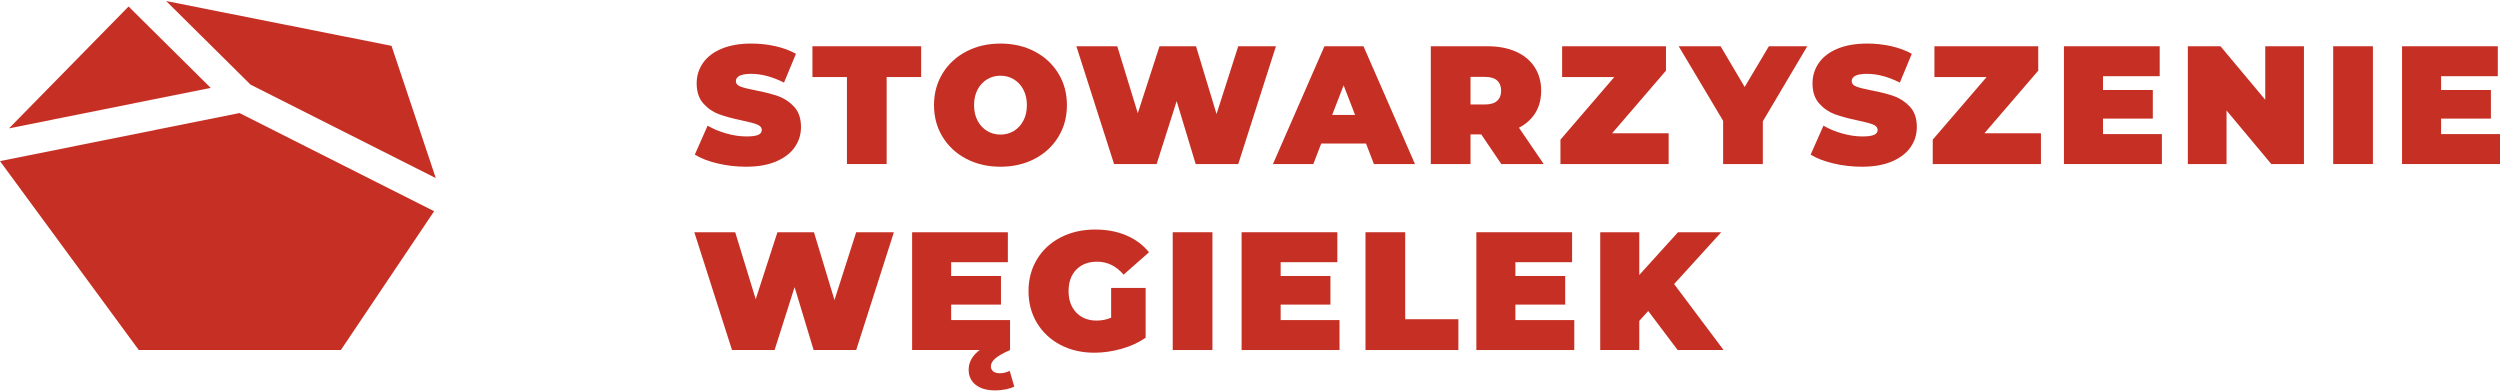
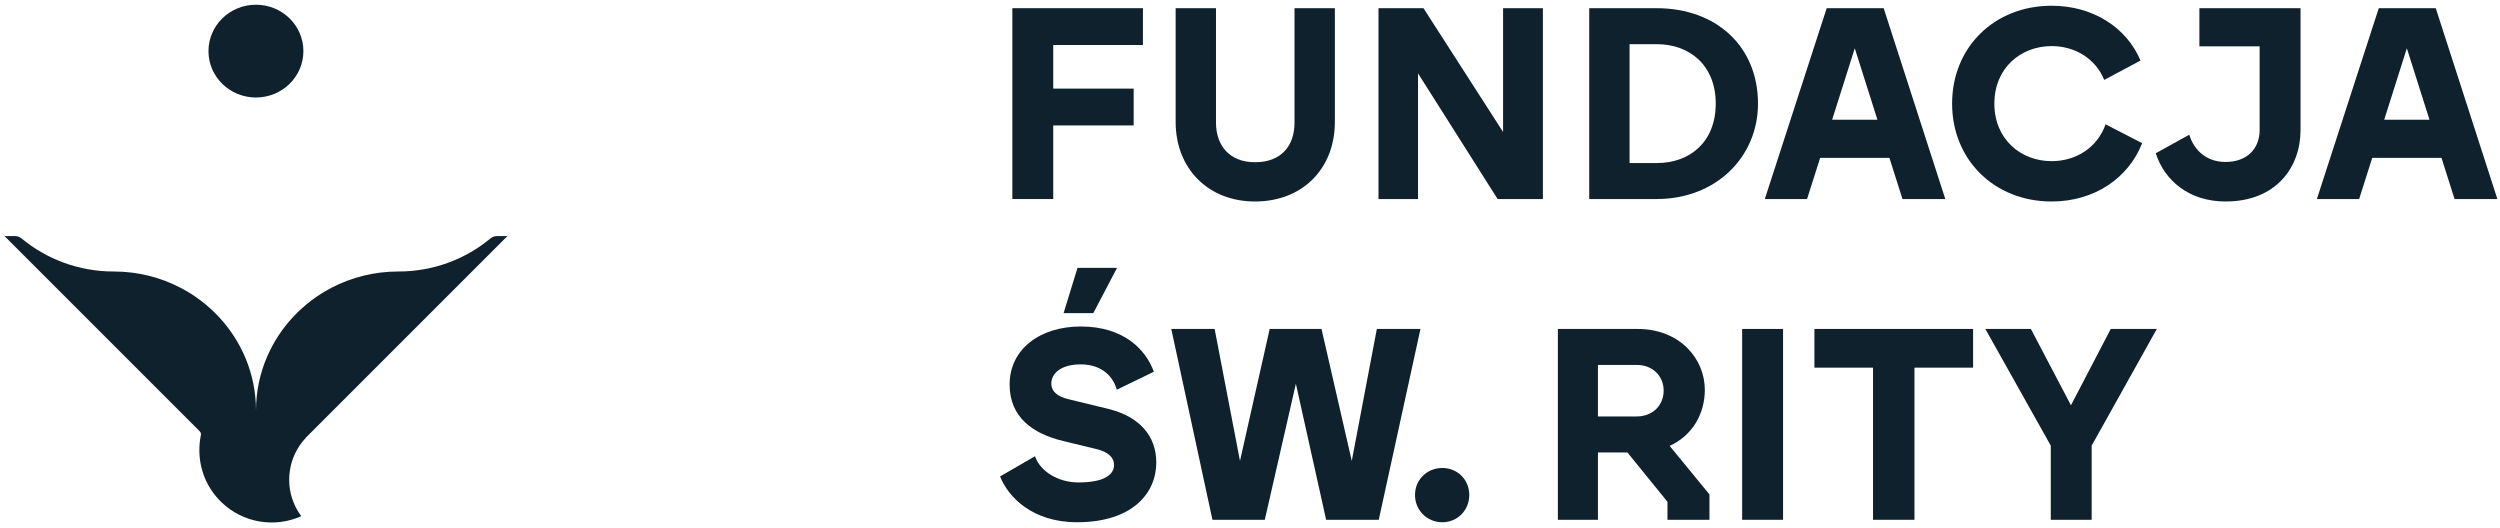
- <svg xmlns="http://www.w3.org/2000/svg" version="1.1" id="svg1" width="892.667" height="139.4" viewBox="0 0 892.667 139.4">
+ <svg xmlns="http://www.w3.org/2000/svg" version="1.1" id="svg1" width="1115.867" height="235.32" viewBox="0 0 1115.867 235.32">
  <defs id="defs1" />
  <g id="g1">
    <g id="group-R5">
-       <path id="path2" d="M 671.047,818.762 1167.06,568.582 1048.47,922.707 444.98,1042.72 671.047,818.762" style="fill:#c62f23;fill-opacity:1;fill-rule:nonzero;stroke:none" transform="matrix(0.1333333,0,0,-0.1333333,0,139.4)" />
-       <path id="path3" d="M 564.219,810.195 344.297,1028.08 24.102,701.73 Z" style="fill:#c62f23;fill-opacity:1;fill-rule:nonzero;stroke:none" transform="matrix(0.1333333,0,0,-0.1333333,0,139.4)" />
-       <path id="path4" d="M 641.242,742.785 0,613.996 371.68,108.129 H 912.813 L 1162.56,479.836 641.242,742.785" style="fill:#c62f23;fill-opacity:1;fill-rule:nonzero;stroke:none" transform="matrix(0.1333333,0,0,-0.1333333,0,139.4)" />
-       <path id="path5" d="m 1921.79,607.777 c -24.79,5.86 -45.17,13.754 -61.06,23.664 l 34.23,77.5 c 15.01,-8.703 31.83,-15.703 50.5,-20.961 18.62,-5.253 36.5,-7.871 53.59,-7.871 14.73,0 25.25,1.411 31.55,4.282 6.3,2.851 9.45,7.136 9.45,12.832 0,6.601 -4.12,11.558 -12.37,14.871 -8.29,3.312 -21.86,6.902 -40.76,10.816 -24.37,5.117 -44.66,10.582 -60.87,16.442 -16.21,5.867 -30.35,15.472 -42.34,28.839 -12.05,13.364 -18.03,31.473 -18.03,54.317 0,19.824 5.57,37.84 16.68,54.082 11.13,16.211 27.71,28.973 49.8,38.285 22.05,9.313 48.88,13.965 80.42,13.965 21.63,0 42.9,-2.313 63.79,-6.973 20.84,-4.652 39.24,-11.488 55.16,-20.5 l -31.96,-77.054 c -30.94,15.613 -60.26,23.414 -87.87,23.414 -27.37,0 -41.04,-6.602 -41.04,-19.825 0,-6.297 4.08,-11.023 12.18,-14.199 8.11,-3.148 21.5,-6.531 40.12,-10.121 24.04,-4.516 44.28,-9.703 60.82,-15.562 16.53,-5.84 30.85,-15.379 43.04,-28.61 12.18,-13.222 18.25,-31.246 18.25,-54.082 0,-19.824 -5.57,-37.773 -16.68,-53.848 -11.12,-16.074 -27.71,-28.835 -49.8,-38.285 -22.05,-9.472 -48.87,-14.199 -80.41,-14.199 -26.13,0 -51.61,2.918 -76.39,8.781" style="fill:#c62f23;fill-opacity:1;fill-rule:nonzero;stroke:none" transform="matrix(0.1333333,0,0,-0.1333333,0,139.4)" />
-       <path id="path6" d="m 2268.1,839.184 h -92.37 v 82.453 h 291.1 v -82.453 h -92.38 V 606.199 H 2268.1 v 232.985" style="fill:#c62f23;fill-opacity:1;fill-rule:nonzero;stroke:none" transform="matrix(0.1333333,0,0,-0.1333333,0,139.4)" />
-       <path id="path7" d="m 2715.07,694.742 c 10.65,6.465 19.18,15.617 25.48,27.496 6.3,11.86 9.45,25.758 9.45,41.692 0,15.91 -3.15,29.808 -9.45,41.668 -6.3,11.879 -14.83,21.031 -25.48,27.492 -10.65,6.465 -22.61,9.68 -35.8,9.68 -13.25,0 -25.16,-3.215 -35.81,-9.68 -10.7,-6.461 -19.18,-15.613 -25.48,-27.492 -6.3,-11.86 -9.45,-25.758 -9.45,-41.668 0,-15.934 3.15,-29.832 9.45,-41.692 6.3,-11.879 14.78,-21.031 25.48,-27.496 10.65,-6.461 22.56,-9.676 35.81,-9.676 13.19,0 25.15,3.215 35.8,9.676 z m -127.3,-74.578 c -27.05,14.129 -48.22,33.727 -63.55,58.809 -15.28,25.082 -22.98,53.414 -22.98,84.957 0,31.547 7.7,59.847 22.98,84.933 15.33,25.082 36.5,44.68 63.55,58.805 27.06,14.133 57.54,21.172 91.5,21.172 33.95,0 64.43,-7.039 91.48,-21.172 27.01,-14.125 48.23,-33.723 63.51,-58.805 15.33,-25.086 22.98,-53.386 22.98,-84.933 0,-31.543 -7.65,-59.875 -22.98,-84.957 -15.28,-25.082 -36.5,-44.68 -63.51,-58.809 -27.05,-14.101 -57.53,-21.168 -91.48,-21.168 -33.96,0 -64.44,7.067 -91.5,21.168" style="fill:#c62f23;fill-opacity:1;fill-rule:nonzero;stroke:none" transform="matrix(0.1333333,0,0,-0.1333333,0,139.4)" />
-       <path id="path8" d="M 3416.96,921.637 3316.03,606.199 h -114.01 l -50.91,168.543 -53.64,-168.543 h -114 l -100.94,315.438 h 109.51 l 54.98,-179.34 58.14,179.34 h 97.79 l 54.94,-181.61 58.14,181.61 h 100.93" style="fill:#c62f23;fill-opacity:1;fill-rule:nonzero;stroke:none" transform="matrix(0.1333333,0,0,-0.1333333,0,139.4)" />
-       <path id="path9" d="m 3628.89,737.781 -30.67,79.305 -30.61,-79.305 z m 29.27,-76.597 h -119.88 l -21.17,-54.985 h -108.16 l 137.9,315.438 h 104.56 l 137.9,-315.438 h -109.97 l -21.18,54.985" style="fill:#c62f23;fill-opacity:1;fill-rule:nonzero;stroke:none" transform="matrix(0.1333333,0,0,-0.1333333,0,139.4)" />
-       <path id="path10" d="m 4009.25,829.938 c -7.23,6.464 -18.07,9.683 -32.47,9.683 h -38.73 v -73.906 h 38.73 c 14.4,0 25.24,3.242 32.47,9.703 7.18,6.441 10.79,15.543 10.79,27.262 0,11.718 -3.61,20.8 -10.79,27.258 z m -42.38,-144.434 h -28.82 v -79.305 h -106.36 v 315.438 h 151.85 c 29.14,0 54.53,-4.793 76.16,-14.407 21.63,-9.636 38.31,-23.441 50.03,-41.46 11.72,-18.043 17.55,-39.075 17.55,-63.09 0,-22.535 -5.09,-42.223 -15.29,-59.039 -10.23,-16.817 -24.97,-30.18 -44.19,-40.118 l 66.24,-97.324 h -113.53 l -53.64,79.305" style="fill:#c62f23;fill-opacity:1;fill-rule:nonzero;stroke:none" transform="matrix(0.1333333,0,0,-0.1333333,0,139.4)" />
-       <path id="path11" d="m 4468.63,688.652 v -82.453 h -289.74 v 65.336 l 144.2,167.649 h -139.71 v 82.453 h 278.08 v -65.34 l -144.2,-167.645 h 151.37" style="fill:#c62f23;fill-opacity:1;fill-rule:nonzero;stroke:none" transform="matrix(0.1333333,0,0,-0.1333333,0,139.4)" />
-       <path id="path12" d="M 4720.87,720.66 V 606.199 h -106.36 v 115.809 l -118.96,199.629 h 112.19 l 64.44,-109.047 64.9,109.047 h 102.74 L 4720.87,720.66" style="fill:#c62f23;fill-opacity:1;fill-rule:nonzero;stroke:none" transform="matrix(0.1333333,0,0,-0.1333333,0,139.4)" />
-       <path id="path13" d="m 4910,607.777 c -24.77,5.86 -45.17,13.754 -61.05,23.664 l 34.23,77.5 c 15.01,-8.703 31.83,-15.703 50.49,-20.961 18.63,-5.253 36.51,-7.871 53.61,-7.871 14.72,0 25.24,1.411 31.54,4.282 6.3,2.851 9.45,7.136 9.45,12.832 0,6.601 -4.13,11.558 -12.37,14.871 -8.29,3.312 -21.87,6.902 -40.76,10.816 -24.37,5.117 -44.66,10.582 -60.87,16.442 -16.21,5.867 -30.34,15.472 -42.35,28.839 -12.04,13.364 -18.01,31.473 -18.01,54.317 0,19.824 5.55,37.84 16.68,54.082 11.11,16.211 27.69,28.973 49.79,38.285 22.05,9.313 48.87,13.965 80.42,13.965 21.63,0 42.89,-2.313 63.78,-6.973 20.85,-4.652 39.24,-11.488 55.18,-20.5 l -31.97,-77.054 c -30.94,15.613 -60.26,23.414 -87.88,23.414 -27.37,0 -41.03,-6.602 -41.03,-19.825 0,-6.297 4.07,-11.023 12.18,-14.199 8.1,-3.148 21.49,-6.531 40.11,-10.121 24.05,-4.516 44.29,-9.703 60.82,-15.562 16.55,-5.84 30.86,-15.379 43.04,-28.61 12.19,-13.222 18.25,-31.246 18.25,-54.082 0,-19.824 -5.55,-37.773 -16.68,-53.848 -11.11,-16.074 -27.69,-28.835 -49.79,-38.285 -22.05,-9.472 -48.87,-14.199 -80.42,-14.199 -26.13,0 -51.6,2.918 -76.39,8.781" style="fill:#c62f23;fill-opacity:1;fill-rule:nonzero;stroke:none" transform="matrix(0.1333333,0,0,-0.1333333,0,139.4)" />
-       <path id="path14" d="M 5465.65,688.652 V 606.199 H 5175.9 v 65.336 l 144.21,167.649 h -139.72 v 82.453 h 278.04 v -65.34 L 5314.22,688.652 h 151.43" style="fill:#c62f23;fill-opacity:1;fill-rule:nonzero;stroke:none" transform="matrix(0.1333333,0,0,-0.1333333,0,139.4)" />
-       <path id="path15" d="m 5789.54,686.406 v -80.207 h -262.28 v 315.438 h 256.4 V 841.43 h -151.84 v -36.946 h 133.41 v -76.617 h -133.41 v -41.461 h 157.72" style="fill:#c62f23;fill-opacity:1;fill-rule:nonzero;stroke:none" transform="matrix(0.1333333,0,0,-0.1333333,0,139.4)" />
-       <path id="path16" d="M 6169.99,921.637 V 606.199 h -87.45 L 5962.7,749.5 V 606.199 h -103.68 v 315.438 h 87.42 l 119.89,-143.301 v 143.301 h 103.66" style="fill:#c62f23;fill-opacity:1;fill-rule:nonzero;stroke:none" transform="matrix(0.1333333,0,0,-0.1333333,0,139.4)" />
-       <path id="path17" d="m 6248.28,921.637 h 106.36 V 606.199 h -106.36 v 315.438" style="fill:#c62f23;fill-opacity:1;fill-rule:nonzero;stroke:none" transform="matrix(0.1333333,0,0,-0.1333333,0,139.4)" />
-       <path id="path18" d="M 6694.98,686.406 V 606.199 H 6432.7 v 315.438 h 256.39 V 841.43 h -151.84 v -36.946 h 133.4 v -76.617 h -133.4 v -41.461 h 157.73" style="fill:#c62f23;fill-opacity:1;fill-rule:nonzero;stroke:none" transform="matrix(0.1333333,0,0,-0.1333333,0,139.4)" />
-       <path id="path19" d="M 2393.82,423.57 2292.88,108.129 h -114 l -50.96,168.555 -53.59,-168.555 H 1960.32 L 1859.39,423.57 h 109.46 l 54.99,-179.34 58.13,179.34 h 97.79 l 54.99,-181.617 58.13,181.617 h 100.94" style="fill:#c62f23;fill-opacity:1;fill-rule:nonzero;stroke:none" transform="matrix(0.1333333,0,0,-0.1333333,0,139.4)" />
-       <path id="path20" d="m 2612.98,14.859 c -12.61,9.922 -18.91,23.41 -18.91,40.551 0,16.516 6.54,31.25 19.6,44.152 13.06,12.921 31.64,23.133 55.64,30.645 l 35.61,-22.078 c -18.94,-8.399 -32.23,-15.996 -39.88,-22.766 -7.64,-6.738 -11.48,-13.73 -11.48,-20.938 0,-5.418 2.04,-9.844 6.06,-13.289 4.08,-3.457 10.01,-5.195 17.84,-5.195 8.7,0 17.55,2.109 26.55,6.297 l 12.17,-41.898 c -5.42,-2.98 -12.83,-5.461 -22.28,-7.43 -9.49,-1.949 -19.04,-2.922 -28.63,-2.922 -22.23,0 -39.64,4.953 -52.29,14.871 z m 91.94,173.485 V 108.129 H 2442.65 V 423.57 h 256.39 V 343.363 H 2547.2 v -36.945 h 133.41 V 229.797 H 2547.2 v -41.453 h 157.72" style="fill:#c62f23;fill-opacity:1;fill-rule:nonzero;stroke:none" transform="matrix(0.1333333,0,0,-0.1333333,0,139.4)" />
-       <path id="path21" d="m 2975.64,274.406 h 92.37 V 141.02 c -18.62,-12.922 -40.26,-22.832 -64.9,-29.739 -24.64,-6.902 -48.82,-10.351 -72.54,-10.351 -33.64,0 -63.84,6.972 -90.57,20.937 -26.77,13.985 -47.7,33.516 -62.85,58.594 -15.2,25.09 -22.79,53.555 -22.79,85.402 0,31.825 7.59,60.285 22.79,85.395 15.15,25.062 36.31,44.609 63.51,58.578 27.18,13.965 57.9,20.937 92.17,20.937 30.95,0 58.65,-5.164 83.11,-15.543 24.51,-10.351 44.84,-25.453 61.1,-45.281 l -68.05,-59.937 c -19.82,23.136 -43.45,34.691 -70.78,34.691 -23.39,0 -42.06,-7.062 -55.87,-21.172 -13.8,-14.125 -20.7,-33.351 -20.7,-57.668 0,-23.742 6.81,-42.824 20.47,-57.238 13.67,-14.426 31.92,-21.633 54.76,-21.633 13.52,0 26.45,2.551 38.77,7.668 v 79.746" style="fill:#c62f23;fill-opacity:1;fill-rule:nonzero;stroke:none" transform="matrix(0.1333333,0,0,-0.1333333,0,139.4)" />
-       <path id="path22" d="M 3140.55,423.57 H 3246.9 V 108.129 H 3140.55 V 423.57" style="fill:#c62f23;fill-opacity:1;fill-rule:nonzero;stroke:none" transform="matrix(0.1333333,0,0,-0.1333333,0,139.4)" />
-       <path id="path23" d="M 3587.25,188.344 V 108.129 H 3325.01 V 423.57 h 256.4 v -80.207 h -151.85 v -36.945 h 133.36 v -76.621 h -133.36 v -41.453 h 157.69" style="fill:#c62f23;fill-opacity:1;fill-rule:nonzero;stroke:none" transform="matrix(0.1333333,0,0,-0.1333333,0,139.4)" />
-       <path id="path24" d="m 3656.78,423.57 h 106.36 V 190.59 h 142.39 V 108.129 H 3656.78 V 423.57" style="fill:#c62f23;fill-opacity:1;fill-rule:nonzero;stroke:none" transform="matrix(0.1333333,0,0,-0.1333333,0,139.4)" />
-       <path id="path25" d="M 4215.95,188.344 V 108.129 H 3953.66 V 423.57 h 256.4 v -80.207 h -151.85 v -36.945 h 133.41 v -76.621 h -133.41 v -41.453 h 157.74" style="fill:#c62f23;fill-opacity:1;fill-rule:nonzero;stroke:none" transform="matrix(0.1333333,0,0,-0.1333333,0,139.4)" />
-       <path id="path26" d="m 4413.89,212.688 -23.91,-26.59 V 108.129 H 4285.43 V 423.57 h 104.55 V 309.105 l 103.67,114.465 h 115.81 L 4483.27,284.785 4615.76,108.129 h -123.03 l -78.84,104.559" style="fill:#c62f23;fill-opacity:1;fill-rule:nonzero;stroke:none" transform="matrix(0.1333333,0,0,-0.1333333,0,139.4)" />
+       <path id="path2" d="m 3388.91,1737.48 h 437.19 v -123.23 h -300.27 v -146.03 h 269.23 V 1345 h -269.23 v -246.42 h -136.92 v 638.9" style="fill:#0e212d;fill-opacity:1;fill-rule:nonzero;stroke:none" transform="matrix(0.1333333,0,0,-0.1333333,0,235.32)" />
+       <path id="path3" d="m 3935.6,1356.88 v 380.6 h 135.06 v -383.34 c 0,-74.85 43.81,-132.34 130.52,-132.34 90.37,0 132.34,57.49 132.34,132.34 v 383.34 h 135.1 v -380.6 c 0,-156.98 -108.61,-266.5 -267.44,-266.5 -156.05,0 -265.58,109.52 -265.58,266.5" style="fill:#0e212d;fill-opacity:1;fill-rule:nonzero;stroke:none" transform="matrix(0.1333333,0,0,-0.1333333,0,235.32)" />
+       <path id="path4" d="m 4614.63,1737.48 h 150.59 l 266.51,-414.39 v 414.39 H 5165 v -638.9 h -151.52 l -266.51,420.75 v -420.75 h -132.34 v 638.9" style="fill:#0e212d;fill-opacity:1;fill-rule:nonzero;stroke:none" transform="matrix(0.1333333,0,0,-0.1333333,0,235.32)" />
+       <path id="path5" d="m 5546.45,1219.06 c 110.43,0 197.14,70.27 197.14,198.96 0,127.8 -86.71,198.98 -197.14,198.98 h -91.27 v -397.94 z m -226.35,518.42 h 225.44 c 199.89,0 339.53,-127.78 339.53,-319.46 0,-177.96 -139.64,-319.44 -339.53,-319.44 H 5320.1 v 638.9" style="fill:#0e212d;fill-opacity:1;fill-rule:nonzero;stroke:none" transform="matrix(0.1333333,0,0,-0.1333333,0,235.32)" />
+       <path id="path6" d="m 6284.82,1364.18 -75.76,239.12 -75.76,-239.12 z m -169.78,373.3 h 190.75 l 206.29,-638.9 h -143.29 l -43.81,137.83 h -231.84 l -43.81,-137.83 h -141.45 l 207.16,638.9" style="fill:#0e212d;fill-opacity:1;fill-rule:nonzero;stroke:none" transform="matrix(0.1333333,0,0,-0.1333333,0,235.32)" />
+       <path id="path7" d="m 6534.86,1418.02 c 0,188.03 140.57,327.66 333.16,327.66 138.73,0 250.97,-73.01 297.53,-183.45 l -121.38,-64.8 c -29.21,71.2 -97.67,113.17 -176.15,113.17 -104.06,0 -191.68,-73.92 -191.68,-192.58 0,-118.64 87.62,-192.57 191.68,-192.57 82.13,0 153.33,45.62 180.7,123.23 l 122.29,-63 c -45.62,-116.83 -159.7,-195.3 -302.99,-195.3 -192.59,0 -333.16,140.54 -333.16,327.64" style="fill:#0e212d;fill-opacity:1;fill-rule:nonzero;stroke:none" transform="matrix(0.1333333,0,0,-0.1333333,0,235.32)" />
+       <path id="path8" d="m 7216.63,1251.92 112.27,62.06 c 10.93,-38.32 46.53,-91.27 121.39,-91.27 71.18,0 114.08,43.81 114.08,106.78 v 280.21 h -201.7 v 127.78 h 338.62 v -407.99 c 0,-124.13 -81.25,-239.11 -251,-239.11 -122.32,0 -204.45,70.26 -233.66,161.54" style="fill:#0e212d;fill-opacity:1;fill-rule:nonzero;stroke:none" transform="matrix(0.1333333,0,0,-0.1333333,0,235.32)" />
+       <path id="path9" d="m 8132.94,1364.18 -75.76,239.12 -75.76,-239.12 z m -169.78,373.3 h 190.78 l 206.26,-638.9 h -143.29 l -43.81,137.83 h -231.84 l -43.81,-137.83 h -141.48 l 207.19,638.9" style="fill:#0e212d;fill-opacity:1;fill-rule:nonzero;stroke:none" transform="matrix(0.1333333,0,0,-0.1333333,0,235.32)" />
+       <path id="path10" d="m 3607.05,868.191 h 132.34 l -79.41,-151.5 h -99.48 z m 122.29,-659.89 c 0,24.648 -18.25,43.808 -61.15,53.847 l -109.53,26.473 c -101.29,24.649 -178.86,79.41 -178.86,188.93 0,120.48 104.03,194.398 238.21,194.398 142.38,0 217.21,-75.758 244.6,-151.488 l -124.13,-60.262 c -10.04,39.262 -45.64,84.883 -120.47,84.883 -67.56,0 -98.58,-31.023 -98.58,-63.883 0,-28.301 22.82,-44.711 58.42,-52.949 l 131.43,-31.918 c 104.94,-25.562 161.54,-90.371 161.54,-179.82 0,-101.301 -78.51,-199.871 -265.6,-199.871 -148.78,0 -230.01,83.968 -257.37,153.339 l 116.82,67.52 c 18.26,-52.012 79.39,-87.621 145.1,-87.621 94.02,0 119.57,30.121 119.57,58.422" style="fill:#0e212d;fill-opacity:1;fill-rule:nonzero;stroke:none" transform="matrix(0.1333333,0,0,-0.1333333,0,235.32)" />
+       <path id="path11" d="m 3920.95,663.738 h 145.12 l 84.91,-441.75 99.47,441.75 h 173.41 l 101.31,-441.75 83.97,441.75 h 146.03 L 4615.54,24.852 H 4439.37 L 4338.07,480.301 4234.01,24.852 H 4058.77 L 3920.95,663.738" style="fill:#0e212d;fill-opacity:1;fill-rule:nonzero;stroke:none" transform="matrix(0.1333333,0,0,-0.1333333,0,235.32)" />
+       <path id="path12" d="m 4736.89,107.91 c 0,51.11 40.16,90.371 91.28,90.371 51.11,0 90.36,-39.261 90.36,-90.371 0,-51.109 -39.25,-91.269 -90.36,-91.269 -51.12,0 -91.28,40.16 -91.28,91.269" style="fill:#0e212d;fill-opacity:1;fill-rule:nonzero;stroke:none" transform="matrix(0.1333333,0,0,-0.1333333,0,235.32)" />
+       <path id="path13" d="m 5478.89,370.77 c 54.77,0 90.37,38.32 90.37,86.691 0,47.488 -35.6,85.809 -90.37,85.809 H 5349.3 v -172.5 z m -263.76,292.968 h 266.51 c 143.29,0 225.44,-101.308 225.44,-203.539 0,-81.219 -42,-153.328 -117.73,-188 L 5722.59,109.73 V 24.852 H 5582.05 V 85.082 L 5447.87,250.289 H 5349.3 V 24.852 H 5215.13 V 663.738" style="fill:#0e212d;fill-opacity:1;fill-rule:nonzero;stroke:none" transform="matrix(0.1333333,0,0,-0.1333333,0,235.32)" />
+       <path id="path14" d="m 5832.06,663.738 h 136.92 V 24.852 H 5832.06 V 663.738" style="fill:#0e212d;fill-opacity:1;fill-rule:nonzero;stroke:none" transform="matrix(0.1333333,0,0,-0.1333333,0,235.32)" />
+       <path id="path15" d="m 6270.16,534.148 h -196.23 v 129.59 h 531.2 V 534.148 H 6408.9 V 24.852 H 6270.16 V 534.148" style="fill:#0e212d;fill-opacity:1;fill-rule:nonzero;stroke:none" transform="matrix(0.1333333,0,0,-0.1333333,0,235.32)" />
+       <path id="path16" d="m 6865.17,273.109 -219.05,390.629 h 152.43 l 134.17,-255.547 133.27,255.547 h 154.24 L 7002.09,273.109 V 24.852 H 6865.17 V 273.109" style="fill:#0e212d;fill-opacity:1;fill-rule:nonzero;stroke:none" transform="matrix(0.1333333,0,0,-0.1333333,0,235.32)" />
+       <path id="path17" d="m 1023.37,299.301 0.29,-0.153 C 963.711,235.352 952.164,142.691 989.469,67.941 994.797,57.129 1001.01,46.77 1008.41,37 c 0,0 0,0 0,-0.148 C 920.191,-2.531 813.313,13.309 740.188,84.809 739.449,85.398 738.855,86 738.117,86.738 690.891,133.961 667.359,195.98 667.359,258 c 0,16.73 1.649,33.352 5.051,49.762 1.012,4.886 -0.375,9.957 -3.91,13.488 L 177.828,811.922 15,974.754 h 34.859 c 8.367,0 16.367,-3.059 22.812,-8.399 C 155.77,897.5 263.199,856.035 380.484,856.035 c 80.672,0 156.61,-19.543 223.223,-54.18 98.879,-51.214 177.039,-135.734 219.078,-238.023 22.059,-53.594 34.199,-112.211 34.199,-173.641 0,64.25 13.321,125.528 37.446,181.34 0.152,0.141 0.152,0.438 0.297,0.59 42.781,98.578 119.463,179.848 215.533,229.734 66.61,34.637 142.55,54.18 223.22,54.18 117.41,0 224.94,41.418 307.95,110.395 6.25,5.203 14.03,8.187 22.16,8.215 l 35.22,0.109 -675.44,-675.453" style="fill:#0e212d;fill-opacity:1;fill-rule:nonzero;stroke:none" transform="matrix(0.1333333,0,0,-0.1333333,0,235.32)" />
+       <path id="path18" d="m 1015.66,1593.8 c 0,-85.77 -71.137,-155.3 -158.887,-155.3 -87.75,0 -158.882,69.53 -158.882,155.3 0,85.78 71.132,155.31 158.882,155.31 87.75,0 158.887,-69.53 158.887,-155.31" style="fill:#0e212d;fill-opacity:1;fill-rule:nonzero;stroke:none" transform="matrix(0.1333333,0,0,-0.1333333,0,235.32)" />
    </g>
  </g>
</svg>
